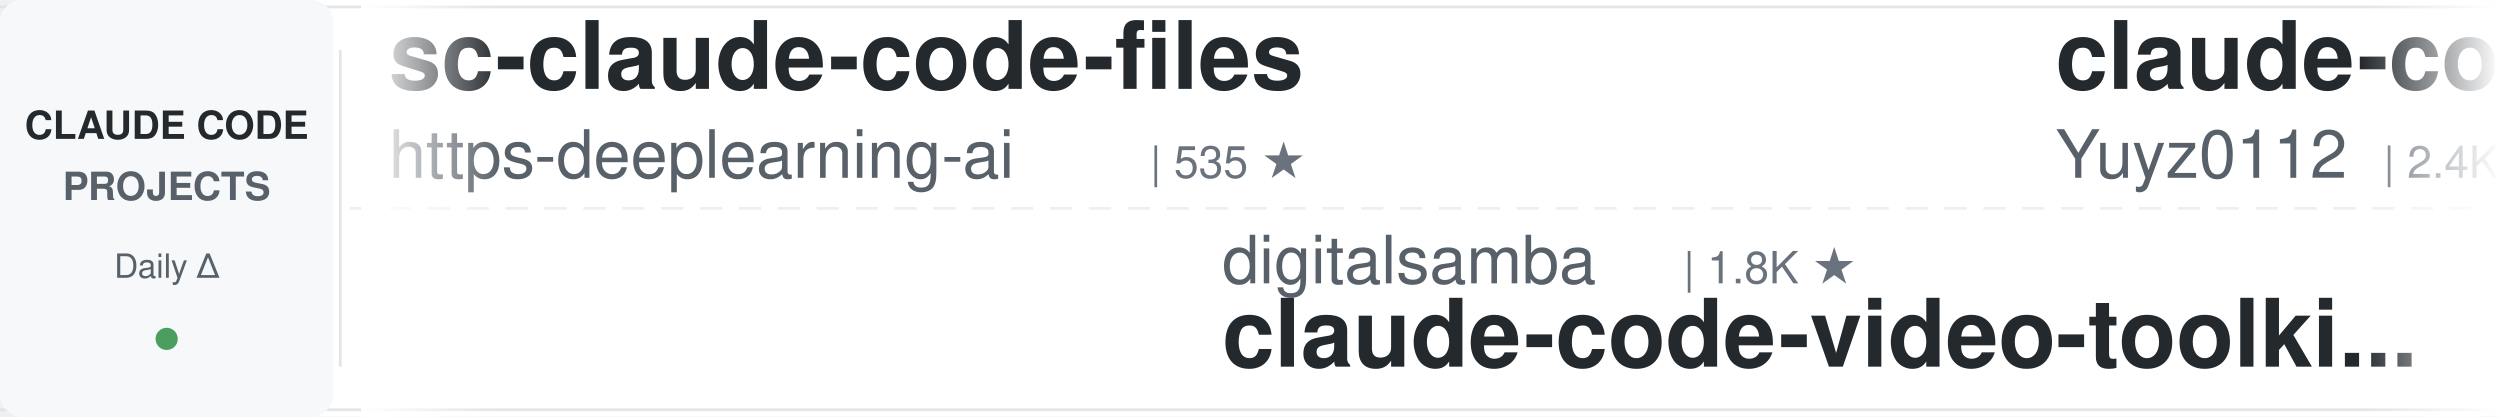
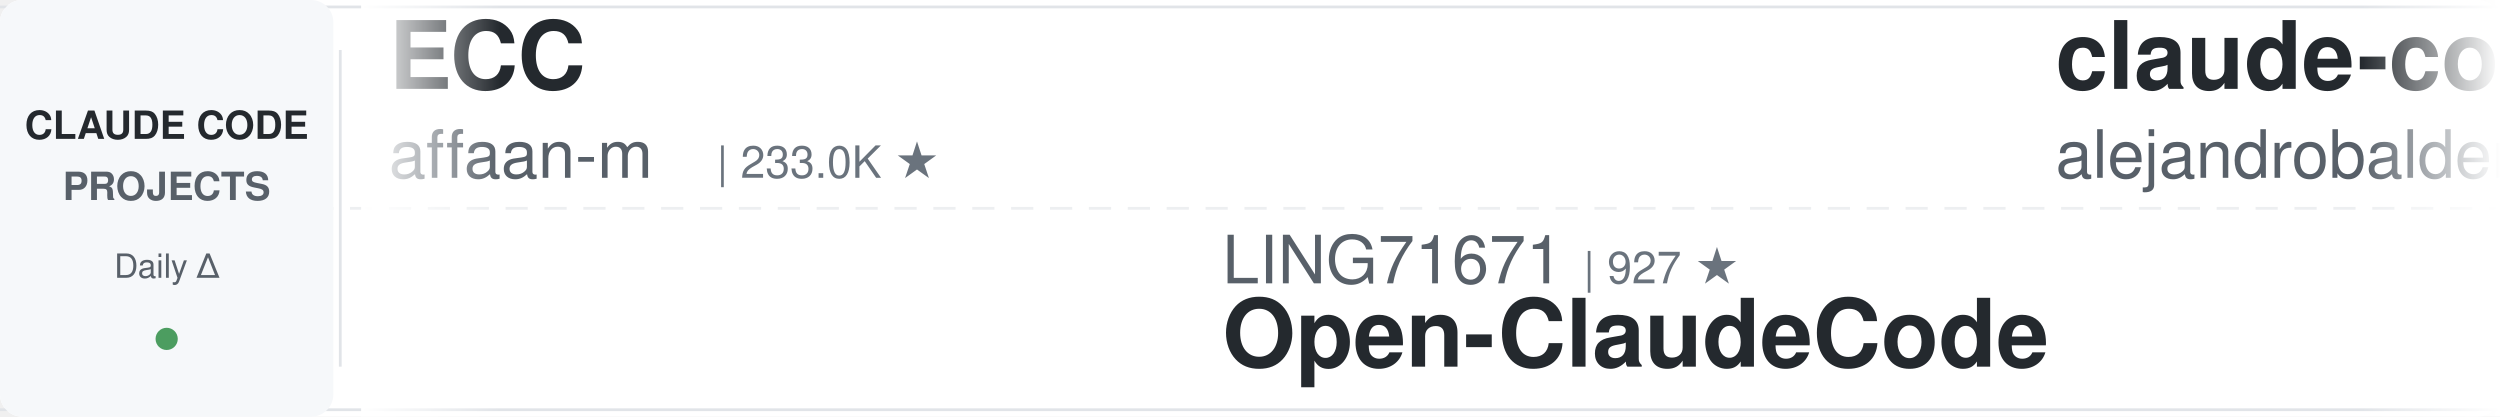
<svg xmlns="http://www.w3.org/2000/svg" width="900" height="150">
  <defs>
    <linearGradient id="leftFade" x1="0%" y1="0%" x2="100%" y2="0%">
      <stop offset="0%" style="stop-color:#ffffff;stop-opacity:1" />
      <stop offset="100%" style="stop-color:#ffffff;stop-opacity:0" />
    </linearGradient>
    <linearGradient id="rightFade" x1="0%" y1="0%" x2="100%" y2="0%">
      <stop offset="0%" style="stop-color:#ffffff;stop-opacity:0" />
      <stop offset="100%" style="stop-color:#ffffff;stop-opacity:1" />
    </linearGradient>
  </defs>
  <rect width="900" height="150" fill="#ffffff" rx="8" />
  <rect x="0" y="2" width="900" height="1" fill="#e1e4e8" />
  <rect x="0" y="147" width="900" height="1" fill="#e1e4e8" />
  <line x1="0" y1="75" x2="900" y2="75" stroke="#e1e4e8" stroke-width="1" stroke-dasharray="8 6" opacity="0.6" />
  <rect x="0" y="0" width="120" height="150" fill="#f6f8fa" rx="8" />
  <text x="60" y="50" font-family="-apple-system, BlinkMacSystemFont, 'Segoe UI', Helvetica, Arial, sans-serif" font-size="14" font-weight="600" fill="#24292e" text-anchor="middle">CLAUDE CODE</text>
  <text x="60" y="72" font-family="-apple-system, BlinkMacSystemFont, 'Segoe UI', Helvetica, Arial, sans-serif" font-size="14" font-weight="600" fill="#586069" text-anchor="middle">PROJECTS</text>
  <text x="60" y="100" font-family="-apple-system, BlinkMacSystemFont, 'Segoe UI', Helvetica, Arial, sans-serif" font-size="12" font-weight="500" fill="#586069" text-anchor="middle">Daily Δ</text>
  <circle cx="60" cy="122" r="4" fill="#22863a" opacity="0.8" />
  <rect x="122" y="18" width="1" height="114" fill="#e1e4e8" />
  <clipPath id="tickerClip">
    <rect x="130" y="0" width="770" height="150" />
  </clipPath>
  <g clip-path="url(#tickerClip)">
    <g id="tickerItems">
      <animateTransform attributeName="transform" attributeType="XML" type="translate" from="0 0" to="-3000 0" dur="54s" repeatCount="indefinite" />
      <g transform="translate(0, 0)">
-         <text x="140" y="32" font-family="-apple-system, BlinkMacSystemFont, 'Segoe UI', Helvetica, Arial, sans-serif" font-size="34" font-weight="600" fill="#24292e">sc-claude-code-files</text>
-         <text x="140" y="64" font-family="-apple-system, BlinkMacSystemFont, 'Segoe UI', Helvetica, Arial, sans-serif" font-size="24" font-weight="400" fill="#586069">https-deeplearning-ai</text>
-         <text x="414" y="64" font-family="-apple-system, BlinkMacSystemFont, 'Segoe UI', Helvetica, Arial, sans-serif" font-size="16" font-weight="500" fill="#6a737d">| 535 ★</text>
+         <text x="140" y="32" font-family="-apple-system, BlinkMacSystemFont, 'Segoe UI', Helvetica, Arial, sans-serif" font-size="34" font-weight="600" fill="#24292e">ECC</text>
+         <text x="140" y="64" font-family="-apple-system, BlinkMacSystemFont, 'Segoe UI', Helvetica, Arial, sans-serif" font-size="24" font-weight="400" fill="#586069">affaan-m</text>
+         <text x="258" y="64" font-family="-apple-system, BlinkMacSystemFont, 'Segoe UI', Helvetica, Arial, sans-serif" font-size="16" font-weight="500" fill="#6a737d">| 233.0K ★</text>
      </g>
      <g transform="translate(300, 0)">
-         <text x="140" y="102" font-family="-apple-system, BlinkMacSystemFont, 'Segoe UI', Helvetica, Arial, sans-serif" font-size="24" font-weight="400" fill="#586069">digitalsamba</text>
-         <text x="306" y="102" font-family="-apple-system, BlinkMacSystemFont, 'Segoe UI', Helvetica, Arial, sans-serif" font-size="16" font-weight="500" fill="#6a737d">| 1.8K ★</text>
-         <text x="140" y="132" font-family="-apple-system, BlinkMacSystemFont, 'Segoe UI', Helvetica, Arial, sans-serif" font-size="34" font-weight="600" fill="#24292e">claude-code-video-toolki...</text>
+         <text x="140" y="102" font-family="-apple-system, BlinkMacSystemFont, 'Segoe UI', Helvetica, Arial, sans-serif" font-size="24" font-weight="400" fill="#586069">LING71671</text>
+         <text x="270" y="102" font-family="-apple-system, BlinkMacSystemFont, 'Segoe UI', Helvetica, Arial, sans-serif" font-size="16" font-weight="500" fill="#6a737d">| 927 ★</text>
+         <text x="140" y="132" font-family="-apple-system, BlinkMacSystemFont, 'Segoe UI', Helvetica, Arial, sans-serif" font-size="34" font-weight="600" fill="#24292e">Open-ClaudeCode</text>
      </g>
      <g transform="translate(600, 0)">
-         <text x="140" y="32" font-family="-apple-system, BlinkMacSystemFont, 'Segoe UI', Helvetica, Arial, sans-serif" font-size="34" font-weight="600" fill="#24292e">claude-code-reverse</text>
-         <text x="140" y="64" font-family="-apple-system, BlinkMacSystemFont, 'Segoe UI', Helvetica, Arial, sans-serif" font-size="24" font-weight="400" fill="#586069">Yuyz0112</text>
-         <text x="258" y="64" font-family="-apple-system, BlinkMacSystemFont, 'Segoe UI', Helvetica, Arial, sans-serif" font-size="16" font-weight="500" fill="#6a737d">| 2.4K ★</text>
+         <text x="140" y="32" font-family="-apple-system, BlinkMacSystemFont, 'Segoe UI', Helvetica, Arial, sans-serif" font-size="34" font-weight="600" fill="#24292e">claude-code-from-source</text>
+         <text x="140" y="64" font-family="-apple-system, BlinkMacSystemFont, 'Segoe UI', Helvetica, Arial, sans-serif" font-size="24" font-weight="400" fill="#586069">alejandrobalderas</text>
+         <text x="366" y="64" font-family="-apple-system, BlinkMacSystemFont, 'Segoe UI', Helvetica, Arial, sans-serif" font-size="16" font-weight="500" fill="#6a737d">| 2.7K ★</text>
      </g>
      <g transform="translate(900, 0)">
-         <text x="140" y="102" font-family="-apple-system, BlinkMacSystemFont, 'Segoe UI', Helvetica, Arial, sans-serif" font-size="24" font-weight="400" fill="#586069">VoltAgent</text>
-         <text x="270" y="102" font-family="-apple-system, BlinkMacSystemFont, 'Segoe UI', Helvetica, Arial, sans-serif" font-size="16" font-weight="500" fill="#6a737d">| 23.7K ★</text>
-         <text x="140" y="132" font-family="-apple-system, BlinkMacSystemFont, 'Segoe UI', Helvetica, Arial, sans-serif" font-size="34" font-weight="600" fill="#24292e">awesome-claude-code-suba...</text>
+         <text x="140" y="102" font-family="-apple-system, BlinkMacSystemFont, 'Segoe UI', Helvetica, Arial, sans-serif" font-size="24" font-weight="400" fill="#586069">Cranot</text>
+         <text x="234" y="102" font-family="-apple-system, BlinkMacSystemFont, 'Segoe UI', Helvetica, Arial, sans-serif" font-size="16" font-weight="500" fill="#6a737d">| 2.8K ★</text>
+         <text x="140" y="132" font-family="-apple-system, BlinkMacSystemFont, 'Segoe UI', Helvetica, Arial, sans-serif" font-size="34" font-weight="600" fill="#24292e">claude-code-guide</text>
      </g>
      <g transform="translate(1200, 0)">
-         <text x="140" y="32" font-family="-apple-system, BlinkMacSystemFont, 'Segoe UI', Helvetica, Arial, sans-serif" font-size="34" font-weight="600" fill="#24292e">Open-ClaudeCode</text>
-         <text x="140" y="64" font-family="-apple-system, BlinkMacSystemFont, 'Segoe UI', Helvetica, Arial, sans-serif" font-size="24" font-weight="400" fill="#586069">LING71671</text>
-         <text x="270" y="64" font-family="-apple-system, BlinkMacSystemFont, 'Segoe UI', Helvetica, Arial, sans-serif" font-size="16" font-weight="500" fill="#6a737d">| 926 ★</text>
+         <text x="140" y="32" font-family="-apple-system, BlinkMacSystemFont, 'Segoe UI', Helvetica, Arial, sans-serif" font-size="34" font-weight="600" fill="#24292e">Auto-claude-code-researc...</text>
+         <text x="140" y="64" font-family="-apple-system, BlinkMacSystemFont, 'Segoe UI', Helvetica, Arial, sans-serif" font-size="24" font-weight="400" fill="#586069">wanshuiyin</text>
+         <text x="282" y="64" font-family="-apple-system, BlinkMacSystemFont, 'Segoe UI', Helvetica, Arial, sans-serif" font-size="16" font-weight="500" fill="#6a737d">| 13.8K ★</text>
      </g>
      <g transform="translate(1500, 0)">
-         <text x="140" y="102" font-family="-apple-system, BlinkMacSystemFont, 'Segoe UI', Helvetica, Arial, sans-serif" font-size="24" font-weight="400" fill="#586069">krusemediallc</text>
-         <text x="318" y="102" font-family="-apple-system, BlinkMacSystemFont, 'Segoe UI', Helvetica, Arial, sans-serif" font-size="16" font-weight="500" fill="#6a737d">| 1.0K ★</text>
-         <text x="140" y="132" font-family="-apple-system, BlinkMacSystemFont, 'Segoe UI', Helvetica, Arial, sans-serif" font-size="34" font-weight="600" fill="#24292e">arcads-claude-code</text>
+         <text x="140" y="102" font-family="-apple-system, BlinkMacSystemFont, 'Segoe UI', Helvetica, Arial, sans-serif" font-size="24" font-weight="400" fill="#586069">repowise-dev</text>
+         <text x="306" y="102" font-family="-apple-system, BlinkMacSystemFont, 'Segoe UI', Helvetica, Arial, sans-serif" font-size="16" font-weight="500" fill="#6a737d">| 1.2K ★</text>
+         <text x="140" y="132" font-family="-apple-system, BlinkMacSystemFont, 'Segoe UI', Helvetica, Arial, sans-serif" font-size="34" font-weight="600" fill="#24292e">claude-code-prompts</text>
      </g>
      <g transform="translate(1800, 0)">
-         <text x="140" y="32" font-family="-apple-system, BlinkMacSystemFont, 'Segoe UI', Helvetica, Arial, sans-serif" font-size="34" font-weight="600" fill="#24292e">claude-code-system-promp...</text>
-         <text x="140" y="64" font-family="-apple-system, BlinkMacSystemFont, 'Segoe UI', Helvetica, Arial, sans-serif" font-size="24" font-weight="400" fill="#586069">Piebald-AI</text>
-         <text x="282" y="64" font-family="-apple-system, BlinkMacSystemFont, 'Segoe UI', Helvetica, Arial, sans-serif" font-size="16" font-weight="500" fill="#6a737d">| 12.0K ★</text>
+         <text x="140" y="32" font-family="-apple-system, BlinkMacSystemFont, 'Segoe UI', Helvetica, Arial, sans-serif" font-size="34" font-weight="600" fill="#24292e">claude-code-spec-workflo...</text>
+         <text x="140" y="64" font-family="-apple-system, BlinkMacSystemFont, 'Segoe UI', Helvetica, Arial, sans-serif" font-size="24" font-weight="400" fill="#586069">Pimzino</text>
+         <text x="246" y="64" font-family="-apple-system, BlinkMacSystemFont, 'Segoe UI', Helvetica, Arial, sans-serif" font-size="16" font-weight="500" fill="#6a737d">| 3.8K ★</text>
      </g>
      <g transform="translate(2100, 0)">
-         <text x="140" y="102" font-family="-apple-system, BlinkMacSystemFont, 'Segoe UI', Helvetica, Arial, sans-serif" font-size="24" font-weight="400" fill="#586069">nicedreamzapp</text>
-         <text x="318" y="102" font-family="-apple-system, BlinkMacSystemFont, 'Segoe UI', Helvetica, Arial, sans-serif" font-size="16" font-weight="500" fill="#6a737d">| 3.0K ★</text>
-         <text x="140" y="132" font-family="-apple-system, BlinkMacSystemFont, 'Segoe UI', Helvetica, Arial, sans-serif" font-size="34" font-weight="600" fill="#24292e">claude-code-local</text>
+         <text x="140" y="102" font-family="-apple-system, BlinkMacSystemFont, 'Segoe UI', Helvetica, Arial, sans-serif" font-size="24" font-weight="400" fill="#586069">anthropics</text>
+         <text x="282" y="102" font-family="-apple-system, BlinkMacSystemFont, 'Segoe UI', Helvetica, Arial, sans-serif" font-size="16" font-weight="500" fill="#6a737d">| 5.6K ★</text>
+         <text x="140" y="132" font-family="-apple-system, BlinkMacSystemFont, 'Segoe UI', Helvetica, Arial, sans-serif" font-size="34" font-weight="600" fill="#24292e">claude-code-security-rev...</text>
      </g>
      <g transform="translate(2400, 0)">
-         <text x="140" y="32" font-family="-apple-system, BlinkMacSystemFont, 'Segoe UI', Helvetica, Arial, sans-serif" font-size="34" font-weight="600" fill="#24292e">claude-code-showcase</text>
-         <text x="140" y="64" font-family="-apple-system, BlinkMacSystemFont, 'Segoe UI', Helvetica, Arial, sans-serif" font-size="24" font-weight="400" fill="#586069">ChrisWiles</text>
-         <text x="282" y="64" font-family="-apple-system, BlinkMacSystemFont, 'Segoe UI', Helvetica, Arial, sans-serif" font-size="16" font-weight="500" fill="#6a737d">| 6.0K ★</text>
+         <text x="140" y="32" font-family="-apple-system, BlinkMacSystemFont, 'Segoe UI', Helvetica, Arial, sans-serif" font-size="34" font-weight="600" fill="#24292e">edmunds-claude-code</text>
+         <text x="140" y="64" font-family="-apple-system, BlinkMacSystemFont, 'Segoe UI', Helvetica, Arial, sans-serif" font-size="24" font-weight="400" fill="#586069">edmund-io</text>
+         <text x="270" y="64" font-family="-apple-system, BlinkMacSystemFont, 'Segoe UI', Helvetica, Arial, sans-serif" font-size="16" font-weight="500" fill="#6a737d">| 1.5K ★</text>
      </g>
      <g transform="translate(2700, 0)">
-         <text x="140" y="102" font-family="-apple-system, BlinkMacSystemFont, 'Segoe UI', Helvetica, Arial, sans-serif" font-size="24" font-weight="400" fill="#586069">Pimzino</text>
-         <text x="246" y="102" font-family="-apple-system, BlinkMacSystemFont, 'Segoe UI', Helvetica, Arial, sans-serif" font-size="16" font-weight="500" fill="#6a737d">| 3.8K ★</text>
-         <text x="140" y="132" font-family="-apple-system, BlinkMacSystemFont, 'Segoe UI', Helvetica, Arial, sans-serif" font-size="34" font-weight="600" fill="#24292e">claude-code-spec-workflo...</text>
+         <text x="140" y="102" font-family="-apple-system, BlinkMacSystemFont, 'Segoe UI', Helvetica, Arial, sans-serif" font-size="24" font-weight="400" fill="#586069">hangsman</text>
+         <text x="258" y="102" font-family="-apple-system, BlinkMacSystemFont, 'Segoe UI', Helvetica, Arial, sans-serif" font-size="16" font-weight="500" fill="#6a737d">| 787 ★</text>
+         <text x="140" y="132" font-family="-apple-system, BlinkMacSystemFont, 'Segoe UI', Helvetica, Arial, sans-serif" font-size="34" font-weight="600" fill="#24292e">claude-code-source</text>
      </g>
      <g transform="translate(3000, 0)">
-         <text x="140" y="32" font-family="-apple-system, BlinkMacSystemFont, 'Segoe UI', Helvetica, Arial, sans-serif" font-size="34" font-weight="600" fill="#24292e">sc-claude-code-files</text>
-         <text x="140" y="64" font-family="-apple-system, BlinkMacSystemFont, 'Segoe UI', Helvetica, Arial, sans-serif" font-size="24" font-weight="400" fill="#586069">https-deeplearning-ai</text>
-         <text x="414" y="64" font-family="-apple-system, BlinkMacSystemFont, 'Segoe UI', Helvetica, Arial, sans-serif" font-size="16" font-weight="500" fill="#6a737d">| 535 ★</text>
+         <text x="140" y="32" font-family="-apple-system, BlinkMacSystemFont, 'Segoe UI', Helvetica, Arial, sans-serif" font-size="34" font-weight="600" fill="#24292e">ECC</text>
+         <text x="140" y="64" font-family="-apple-system, BlinkMacSystemFont, 'Segoe UI', Helvetica, Arial, sans-serif" font-size="24" font-weight="400" fill="#586069">affaan-m</text>
+         <text x="258" y="64" font-family="-apple-system, BlinkMacSystemFont, 'Segoe UI', Helvetica, Arial, sans-serif" font-size="16" font-weight="500" fill="#6a737d">| 233.0K ★</text>
      </g>
      <g transform="translate(3300, 0)">
-         <text x="140" y="102" font-family="-apple-system, BlinkMacSystemFont, 'Segoe UI', Helvetica, Arial, sans-serif" font-size="24" font-weight="400" fill="#586069">digitalsamba</text>
-         <text x="306" y="102" font-family="-apple-system, BlinkMacSystemFont, 'Segoe UI', Helvetica, Arial, sans-serif" font-size="16" font-weight="500" fill="#6a737d">| 1.8K ★</text>
-         <text x="140" y="132" font-family="-apple-system, BlinkMacSystemFont, 'Segoe UI', Helvetica, Arial, sans-serif" font-size="34" font-weight="600" fill="#24292e">claude-code-video-toolki...</text>
+         <text x="140" y="102" font-family="-apple-system, BlinkMacSystemFont, 'Segoe UI', Helvetica, Arial, sans-serif" font-size="24" font-weight="400" fill="#586069">LING71671</text>
+         <text x="270" y="102" font-family="-apple-system, BlinkMacSystemFont, 'Segoe UI', Helvetica, Arial, sans-serif" font-size="16" font-weight="500" fill="#6a737d">| 927 ★</text>
+         <text x="140" y="132" font-family="-apple-system, BlinkMacSystemFont, 'Segoe UI', Helvetica, Arial, sans-serif" font-size="34" font-weight="600" fill="#24292e">Open-ClaudeCode</text>
      </g>
      <g transform="translate(3600, 0)">
-         <text x="140" y="32" font-family="-apple-system, BlinkMacSystemFont, 'Segoe UI', Helvetica, Arial, sans-serif" font-size="34" font-weight="600" fill="#24292e">claude-code-reverse</text>
-         <text x="140" y="64" font-family="-apple-system, BlinkMacSystemFont, 'Segoe UI', Helvetica, Arial, sans-serif" font-size="24" font-weight="400" fill="#586069">Yuyz0112</text>
-         <text x="258" y="64" font-family="-apple-system, BlinkMacSystemFont, 'Segoe UI', Helvetica, Arial, sans-serif" font-size="16" font-weight="500" fill="#6a737d">| 2.4K ★</text>
+         <text x="140" y="32" font-family="-apple-system, BlinkMacSystemFont, 'Segoe UI', Helvetica, Arial, sans-serif" font-size="34" font-weight="600" fill="#24292e">claude-code-from-source</text>
+         <text x="140" y="64" font-family="-apple-system, BlinkMacSystemFont, 'Segoe UI', Helvetica, Arial, sans-serif" font-size="24" font-weight="400" fill="#586069">alejandrobalderas</text>
+         <text x="366" y="64" font-family="-apple-system, BlinkMacSystemFont, 'Segoe UI', Helvetica, Arial, sans-serif" font-size="16" font-weight="500" fill="#6a737d">| 2.7K ★</text>
      </g>
      <g transform="translate(3900, 0)">
-         <text x="140" y="102" font-family="-apple-system, BlinkMacSystemFont, 'Segoe UI', Helvetica, Arial, sans-serif" font-size="24" font-weight="400" fill="#586069">VoltAgent</text>
-         <text x="270" y="102" font-family="-apple-system, BlinkMacSystemFont, 'Segoe UI', Helvetica, Arial, sans-serif" font-size="16" font-weight="500" fill="#6a737d">| 23.7K ★</text>
-         <text x="140" y="132" font-family="-apple-system, BlinkMacSystemFont, 'Segoe UI', Helvetica, Arial, sans-serif" font-size="34" font-weight="600" fill="#24292e">awesome-claude-code-suba...</text>
+         <text x="140" y="102" font-family="-apple-system, BlinkMacSystemFont, 'Segoe UI', Helvetica, Arial, sans-serif" font-size="24" font-weight="400" fill="#586069">Cranot</text>
+         <text x="234" y="102" font-family="-apple-system, BlinkMacSystemFont, 'Segoe UI', Helvetica, Arial, sans-serif" font-size="16" font-weight="500" fill="#6a737d">| 2.8K ★</text>
+         <text x="140" y="132" font-family="-apple-system, BlinkMacSystemFont, 'Segoe UI', Helvetica, Arial, sans-serif" font-size="34" font-weight="600" fill="#24292e">claude-code-guide</text>
      </g>
    </g>
  </g>
  <rect x="130" y="0" width="50" height="150" fill="url(#leftFade)" />
  <rect x="850" y="0" width="50" height="150" fill="url(#rightFade)" />
</svg>
